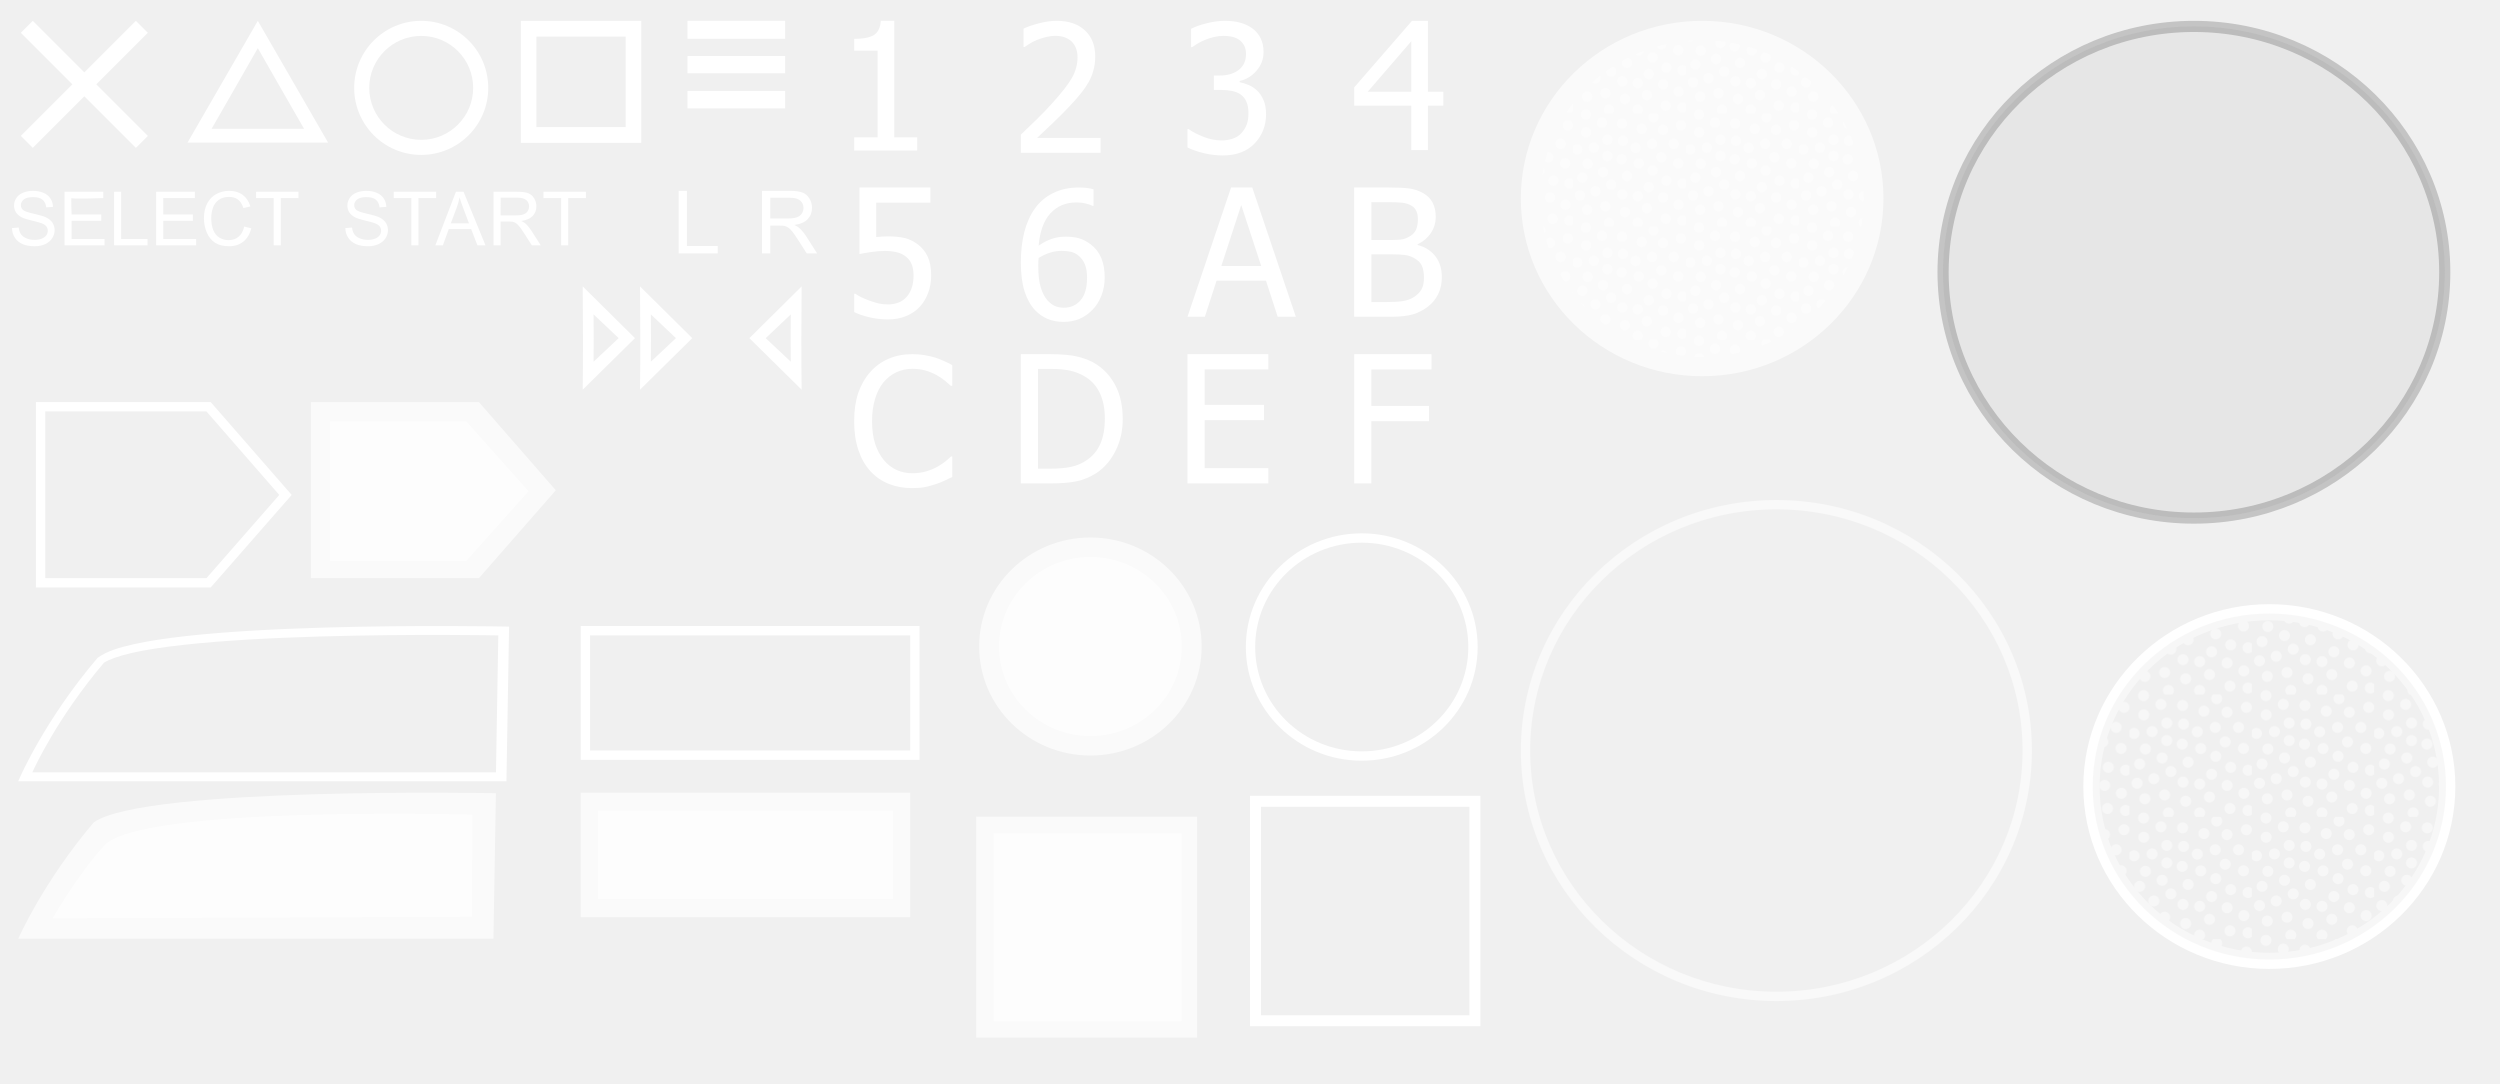
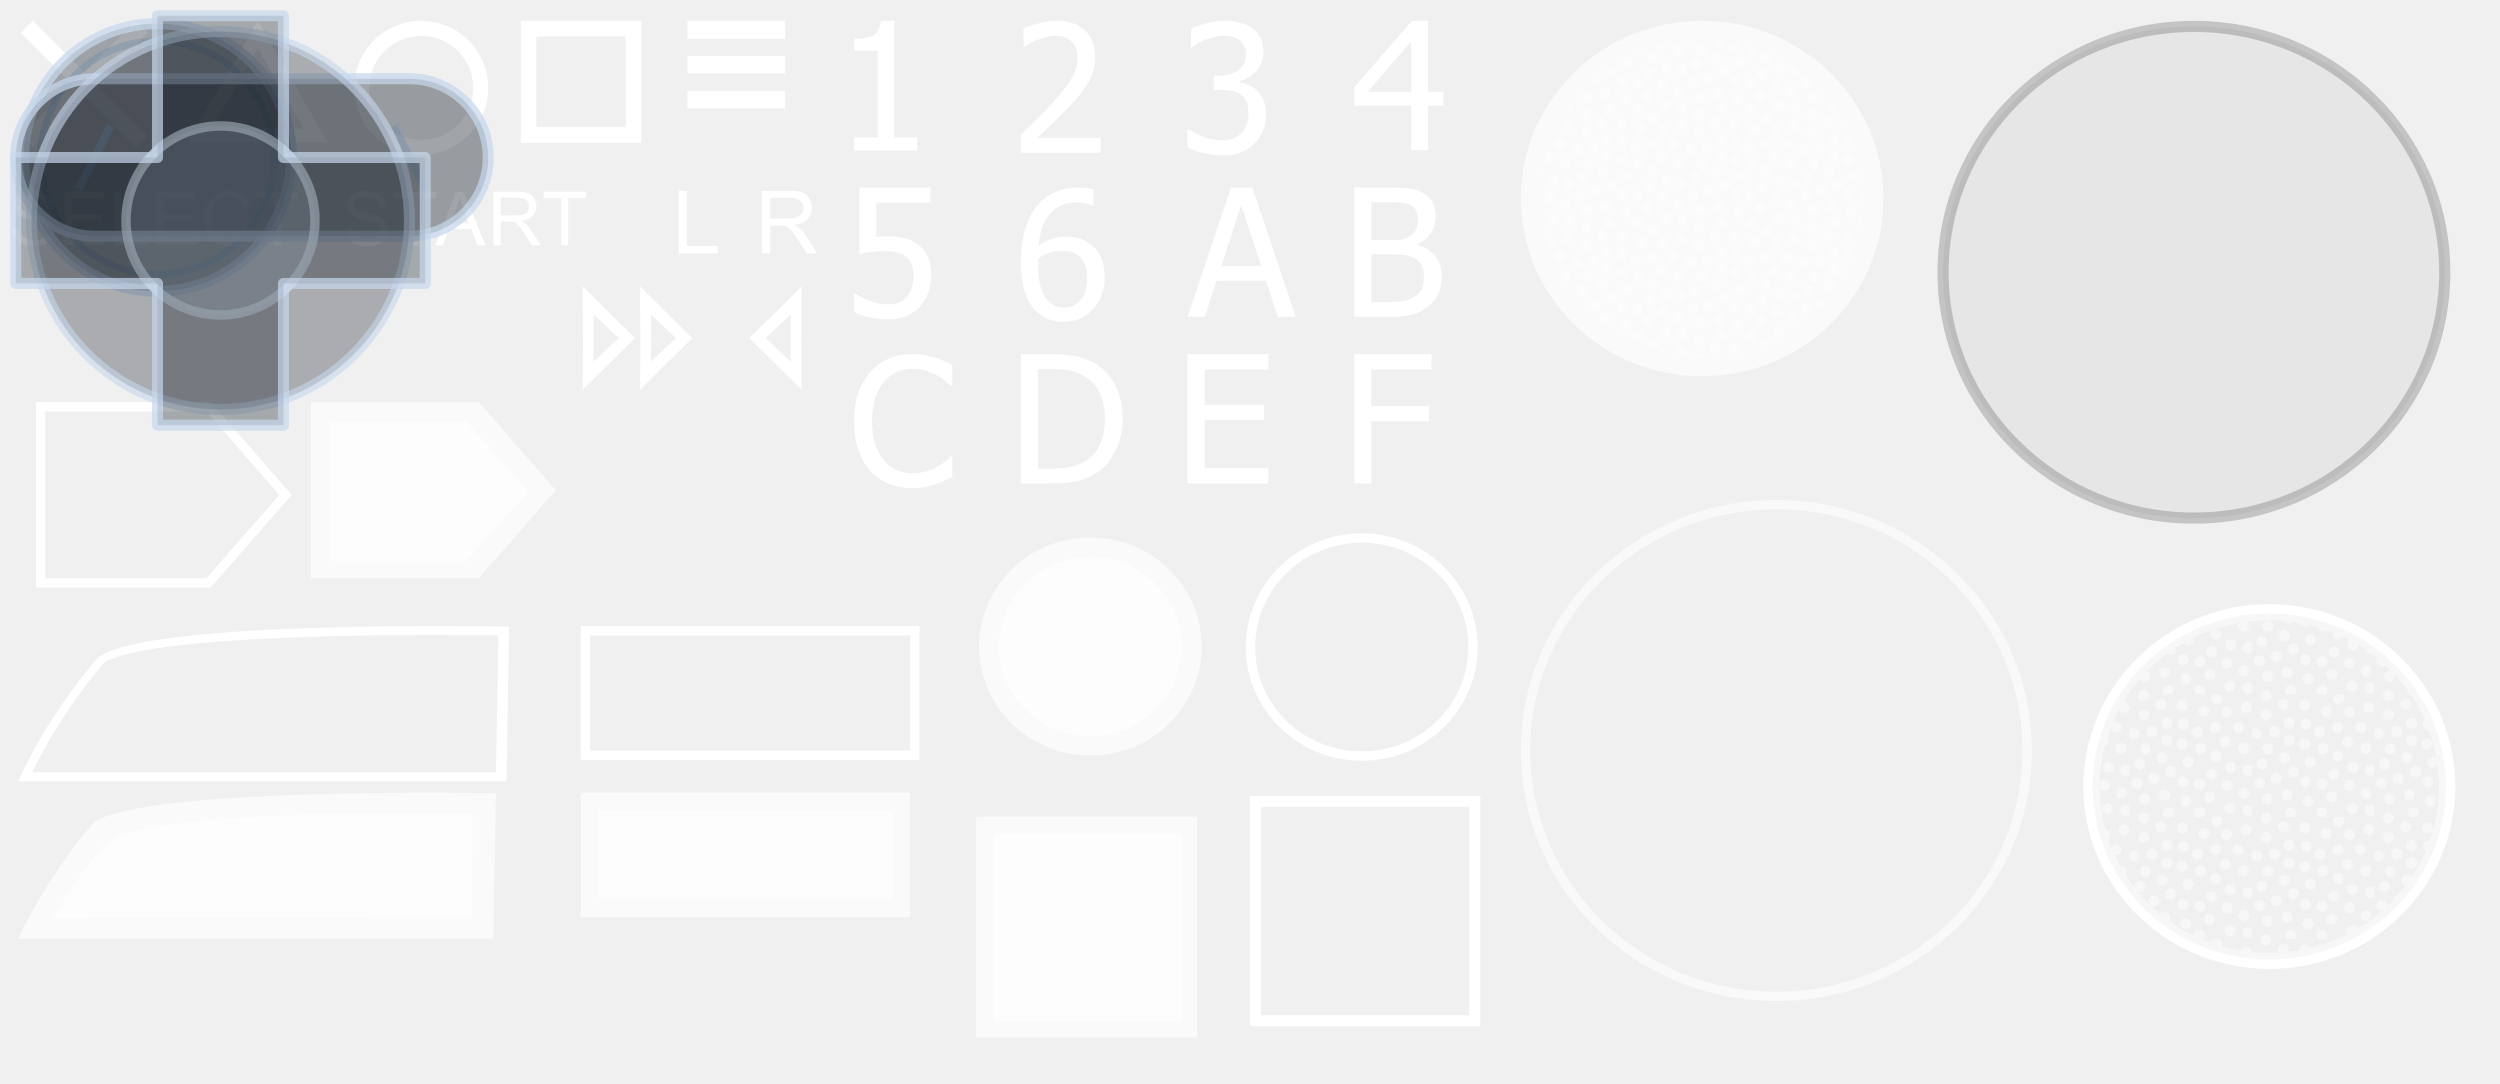
<svg xmlns="http://www.w3.org/2000/svg" xmlns:xlink="http://www.w3.org/1999/xlink" width="600" height="260" viewBox="0 0 158.75 68.792" version="1.1" id="svg1" xml:space="preserve">
  <defs id="defs1">
    <pattern xlink:href="#Polkadots-largewhite" id="pattern6" patternTransform="scale(10)" x="0" y="0" preserveAspectRatio="none" />
    <pattern id="Polkadots-largewhite" patternTransform="translate(0,0) scale(10,10)" height="10" width="10" patternUnits="userSpaceOnUse">
      <circle id="circle6395" r="0.45" cy="0.810" cx="2.567" style="fill:white;stroke:none" />
      <circle id="circle6397" r="0.45" cy="2.33" cx="3.048" style="fill:white;stroke:none" />
      <circle id="circle6399" r="0.45" cy="2.415" cx="4.418" style="fill:white;stroke:none" />
      <circle id="circle6401" r="0.45" cy="3.029" cx="1.844" style="fill:white;stroke:none" />
      <circle id="circle6403" r="0.45" cy="1.363" cx="6.08" style="fill:white;stroke:none" />
      <circle id="circle6405" r="0.45" cy="4.413" cx="5.819" style="fill:white;stroke:none" />
      <circle id="circle6407" r="0.45" cy="4.048" cx="4.305" style="fill:white;stroke:none" />
      <circle id="circle6409" r="0.45" cy="3.045" cx="5.541" style="fill:white;stroke:none" />
      <circle id="circle6411" r="0.45" cy="5.527" cx="4.785" style="fill:white;stroke:none" />
      <circle id="circle6413" r="0.45" cy="5.184" cx="2.667" style="fill:white;stroke:none" />
      <circle id="circle6415" r="0.45" cy="1.448" cx="7.965" style="fill:white;stroke:none" />
      <circle id="circle6417" r="0.45" cy="5.049" cx="7.047" style="fill:white;stroke:none" />
      <circle id="circle6419" r="0.45" cy="0.895" cx="4.340" style="fill:white;stroke:none" />
      <circle id="circle6421" r="0.45" cy="0.340" cx="7.125" style="fill:white;stroke:none" />
      <circle id="circle6423" r="0.45" cy="1.049" cx="9.553" style="fill:white;stroke:none" />
      <circle id="circle6425" r="0.45" cy="2.689" cx="7.006" style="fill:white;stroke:none" />
      <circle id="circle6427" r="0.45" cy="2.689" cx="8.909" style="fill:white;stroke:none" />
      <circle id="circle6429" r="0.45" cy="4.407" cx="9.315" style="fill:white;stroke:none" />
      <circle id="circle6431" r="0.45" cy="3.870" cx="7.820" style="fill:white;stroke:none" />
      <circle id="circle6433" r="0.45" cy="5.948" cx="8.270" style="fill:white;stroke:none" />
      <circle id="circle6435" r="0.45" cy="7.428" cx="7.973" style="fill:white;stroke:none" />
      <circle id="circle6437" r="0.45" cy="8.072" cx="9.342" style="fill:white;stroke:none" />
      <circle id="circle6439" r="0.45" cy="9.315" cx="8.206" style="fill:white;stroke:none" />
      <circle id="circle6441" r="0.45" cy="9.475" cx="9.682" style="fill:white;stroke:none" />
      <circle id="circle6443" r="0.45" cy="6.186" cx="9.688" style="fill:white;stroke:none" />
      <circle id="circle6445" r="0.45" cy="6.296" cx="3.379" style="fill:white;stroke:none" />
      <circle id="circle6447" r="0.45" cy="8.204" cx="2.871" style="fill:white;stroke:none" />
      <circle id="circle6449" r="0.45" cy="8.719" cx="4.59" style="fill:white;stroke:none" />
      <circle id="circle6451" r="0.45" cy="9.671" cx="3.181" style="fill:white;stroke:none" />
      <circle id="circle6453" r="0.45" cy="7.315" cx="5.734" style="fill:white;stroke:none" />
      <circle id="circle6455" r="0.45" cy="6.513" cx="6.707" style="fill:white;stroke:none" />
      <circle id="circle6457" r="0.45" cy="9.670" cx="5.730" style="fill:white;stroke:none" />
      <circle id="circle6459" r="0.45" cy="8.373" cx="6.535" style="fill:white;stroke:none" />
      <circle id="circle6461" r="0.45" cy="7.154" cx="4.37" style="fill:white;stroke:none" />
      <circle id="circle6463" r="0.45" cy="7.25" cx="0.622" style="fill:white;stroke:none" />
      <circle id="circle6465" r="0.45" cy="5.679" cx="0.831" style="fill:white;stroke:none" />
      <circle id="circle6467" r="0.45" cy="8.519" cx="1.257" style="fill:white;stroke:none" />
      <circle id="circle6469" r="0.45" cy="6.877" cx="1.989" style="fill:white;stroke:none" />
      <circle id="circle6471" r="0.45" cy="3.181" cx="0.374" style="fill:white;stroke:none" />
      <circle id="circle6473" r="0.45" cy="1.664" cx="1.166" style="fill:white;stroke:none" />
      <circle id="circle6475" r="0.45" cy="0.093" cx="1.151" style="fill:white;stroke:none" />
      <circle id="circle6477" r="0.45" cy="10.093" cx="1.151" style="fill:white;stroke:none" />
      <circle id="circle6479" r="0.45" cy="4.451" cx="1.302" style="fill:white;stroke:none" />
      <circle id="circle6481" r="0.45" cy="3.763" cx="3.047" style="fill:white;stroke:none" />
    </pattern>
  </defs>
  <g id="layer1">
    <path style="fill:#ffffff;fill-opacity:1;stroke:none;stroke-width:0.396" d="M 8.629,1.323 5.355,4.597 2.082,1.324 1.323,2.083 4.596,5.356 1.323,8.629 2.083,9.389 5.356,6.116 8.629,9.389 9.388,8.63 6.115,5.357 9.389,2.083 Z" id="I_CROSS" />
    <path style="fill:#ffffff;fill-opacity:1;stroke:none;stroke-width:0.396" d="M 16.371,1.323 14.139,5.189 11.906,9.056 h 4.465 4.464 L 18.603,5.189 Z m 0,1.733 1.468,2.566 1.468,2.555 h -2.935 -2.935 l 1.468,-2.555 z" id="I_TRIANGLE" />
    <path style="fill:#ffffff;fill-opacity:1;stroke:none;stroke-width:0.396" d="m 26.747,1.323 c -2.351,0 -4.257,1.906 -4.257,4.257 0,2.351 1.906,4.257 4.257,4.257 2.351,0 4.256,-1.906 4.256,-4.257 0,-2.351 -1.905,-4.257 -4.256,-4.257 z m 0,0.957 c 1.823,0 3.299,1.478 3.299,3.3 0,1.823 -1.477,3.3 -3.299,3.3 -1.823,0 -3.3,-1.478 -3.3,-3.3 0,-1.823 1.478,-3.3 3.3,-3.3 z" id="I_CIRCLE" />
    <path style="fill:#ffffff;fill-opacity:1;stroke:none;stroke-width:0.396" d="m 33.073,1.323 v 7.75 h 7.647 v -7.75 z m 0.99,1.003 h 5.668 v 5.743 h -5.668 z" id="I_SQUARE" />
    <g style="font-style:normal;font-weight:normal;font-size:40px;line-height:125%;font-family:Sans;letter-spacing:0px;word-spacing:0px;fill:#ffffff;fill-opacity:1;stroke:none" id="I_SELECT" transform="matrix(0.3959195,0,0,0.3959195,-34.54643,-11.83212)">
      <path d="m 89.18,66.471 1.072,-0.094 c 0.051,0.43 0.169,0.782 0.354,1.058 0.186,0.275 0.474,0.498 0.864,0.668 0.391,0.17 0.83,0.255 1.318,0.255 0.434,10e-7 0.816,-0.064 1.148,-0.193 0.332,-0.129 0.579,-0.306 0.741,-0.53 0.162,-0.225 0.243,-0.47 0.243,-0.735 -6e-6,-0.27 -0.078,-0.505 -0.234,-0.706 -0.156,-0.201 -0.414,-0.37 -0.773,-0.507 -0.23,-0.09 -0.74,-0.229 -1.529,-0.419 -0.789,-0.189 -1.342,-0.368 -1.658,-0.536 -0.41,-0.215 -0.716,-0.481 -0.917,-0.8 -0.201,-0.318 -0.302,-0.675 -0.302,-1.069 -10e-7,-0.434 0.123,-0.839 0.369,-1.216 0.246,-0.377 0.605,-0.663 1.078,-0.858 0.473,-0.195 0.998,-0.293 1.576,-0.293 0.637,9e-6 1.198,0.103 1.685,0.308 0.486,0.205 0.86,0.507 1.122,0.905 0.262,0.398 0.402,0.85 0.422,1.354 l -1.09,0.082 c -0.059,-0.543 -0.257,-0.953 -0.595,-1.23 -0.338,-0.277 -0.837,-0.416 -1.497,-0.416 -0.688,8e-6 -1.188,0.126 -1.503,0.378 -0.314,0.252 -0.472,0.556 -0.472,0.911 -2e-6,0.309 0.111,0.563 0.334,0.762 0.219,0.199 0.79,0.403 1.714,0.612 0.924,0.209 1.558,0.392 1.901,0.548 0.5,0.23 0.869,0.522 1.107,0.876 0.238,0.354 0.357,0.761 0.357,1.222 -8e-6,0.457 -0.131,0.888 -0.393,1.292 -0.262,0.404 -0.638,0.719 -1.128,0.943 -0.49,0.225 -1.042,0.337 -1.655,0.337 -0.777,0 -1.429,-0.113 -1.954,-0.34 -0.525,-0.227 -0.938,-0.567 -1.236,-1.022 -0.299,-0.455 -0.456,-0.97 -0.472,-1.544 z" style="font-size:12px;line-height:125%;fill:#ffffff;fill-opacity:1" id="path3940" />
      <path d="M 97.606,69.231 V 60.641 h 6.211 v 1.014 c 0,0 -4.948,0.186 -5.074,0 -0.126,-0.186 0,2.631 0,2.631 h 4.752 v 1.008 h -4.752 v 2.924 h 5.273 v 1.014 z" style="font-size:12px;line-height:125%;fill:#ffffff;fill-opacity:1" id="path3942" />
      <path d="M 105.551,69.231 V 60.641 h 1.137 v 7.576 h 4.23 v 1.014 z" style="font-size:12px;line-height:125%;fill:#ffffff;fill-opacity:1" id="path3944" />
      <path d="M 112.301,69.231 V 60.641 h 6.211 v 1.014 h -5.074 v 2.631 h 4.752 v 1.008 h -4.752 v 2.924 h 5.273 v 1.014 z" style="font-size:12px;line-height:125%;fill:#ffffff;fill-opacity:1" id="path3946" />
      <path d="m 126.422,66.22 1.137,0.287 c -0.238,0.934 -0.667,1.646 -1.286,2.136 -0.619,0.49 -1.376,0.735 -2.271,0.735 -0.926,0 -1.679,-0.188 -2.259,-0.565 -0.58,-0.377 -1.021,-0.923 -1.324,-1.638 -0.303,-0.715 -0.454,-1.482 -0.454,-2.303 0,-0.895 0.171,-1.675 0.513,-2.341 0.342,-0.666 0.828,-1.172 1.459,-1.518 0.631,-0.346 1.325,-0.519 2.083,-0.519 0.859,9e-6 1.582,0.219 2.168,0.656 0.586,0.438 0.994,1.053 1.225,1.846 l -1.119,0.264 c -0.199,-0.625 -0.488,-1.08 -0.867,-1.365 -0.379,-0.285 -0.855,-0.428 -1.43,-0.428 -0.66,8e-6 -1.212,0.158 -1.655,0.475 -0.443,0.316 -0.755,0.741 -0.935,1.274 -0.18,0.533 -0.27,1.083 -0.27,1.649 0,0.73 0.106,1.368 0.319,1.913 0.213,0.545 0.544,0.952 0.993,1.222 0.449,0.27 0.936,0.404 1.459,0.404 0.637,10e-7 1.176,-0.184 1.617,-0.551 0.441,-0.367 0.74,-0.912 0.896,-1.635 z" style="font-size:12px;line-height:125%;fill:#ffffff;fill-opacity:1" id="path3948" />
      <path d="m 131.151,69.231 v -7.576 h -2.83 V 60.641 h 6.809 v 1.014 h -2.842 v 7.576 z" style="font-size:12px;line-height:125%;fill:#ffffff;fill-opacity:1" id="path3950" />
    </g>
    <g id="I_START" transform="matrix(0.3959195,0,0,0.3959195,-13.41699,-17.31544)">
      <path d="m 89.274,80.321 1.072,-0.094 c 0.051,0.43 0.169,0.782 0.354,1.058 0.186,0.275 0.474,0.498 0.864,0.668 0.391,0.17 0.83,0.255 1.318,0.255 0.434,10e-7 0.816,-0.064 1.148,-0.193 0.332,-0.129 0.579,-0.306 0.741,-0.53 0.162,-0.225 0.243,-0.47 0.243,-0.735 -6e-6,-0.27 -0.078,-0.505 -0.234,-0.706 -0.156,-0.201 -0.414,-0.37 -0.773,-0.507 -0.23,-0.09 -0.74,-0.229 -1.529,-0.419 -0.789,-0.189 -1.342,-0.368 -1.658,-0.536 -0.41,-0.215 -0.716,-0.481 -0.917,-0.8 -0.201,-0.318 -0.302,-0.675 -0.302,-1.069 -1e-6,-0.434 0.123,-0.839 0.369,-1.216 0.246,-0.377 0.605,-0.663 1.078,-0.858 0.473,-0.195 0.998,-0.293 1.576,-0.293 0.637,9e-6 1.198,0.103 1.685,0.308 0.486,0.205 0.86,0.507 1.122,0.905 0.262,0.398 0.402,0.85 0.422,1.354 l -1.09,0.082 c -0.059,-0.543 -0.257,-0.953 -0.595,-1.23 -0.338,-0.277 -0.837,-0.416 -1.497,-0.416 -0.688,8e-6 -1.188,0.126 -1.503,0.378 -0.314,0.252 -0.472,0.556 -0.472,0.911 -2e-6,0.309 0.111,0.563 0.334,0.762 0.219,0.199 0.79,0.403 1.714,0.612 0.924,0.209 1.558,0.392 1.901,0.548 0.5,0.23 0.869,0.522 1.107,0.876 0.238,0.354 0.357,0.761 0.357,1.222 -7e-6,0.457 -0.131,0.888 -0.393,1.292 -0.262,0.404 -0.638,0.719 -1.128,0.943 -0.49,0.225 -1.042,0.337 -1.655,0.337 -0.777,0 -1.429,-0.113 -1.954,-0.34 -0.525,-0.227 -0.938,-0.567 -1.236,-1.022 -0.299,-0.455 -0.456,-0.97 -0.472,-1.544 z" style="font-style:normal;font-weight:normal;font-size:12px;line-height:125%;font-family:Sans;letter-spacing:0px;word-spacing:0px;fill:#ffffff;fill-opacity:1;stroke:none" id="path3929" />
      <path d="m 99.862,83.081 v -7.576 h -2.83 v -1.014 h 6.809 v 1.014 h -2.842 v 7.576 z" style="font-style:normal;font-weight:normal;font-size:12px;line-height:125%;font-family:Sans;letter-spacing:0px;word-spacing:0px;fill:#ffffff;fill-opacity:1;stroke:none" id="path3931" />
      <path d="m 103.712,83.081 3.299,-8.59 h 1.225 l 3.516,8.59 h -1.295 l -1.002,-2.602 h -3.592 l -0.943,2.602 z m 2.479,-3.527 h 2.912 l -0.896,-2.379 c -0.273,-0.723 -0.477,-1.316 -0.609,-1.781 -0.109,0.551 -0.264,1.098 -0.463,1.641 z" style="font-style:normal;font-weight:normal;font-size:12px;line-height:125%;font-family:Sans;letter-spacing:0px;word-spacing:0px;fill:#ffffff;fill-opacity:1;stroke:none" id="path3933" />
      <path d="m 113.045,83.081 v -8.59 h 3.809 c 0.766,9e-6 1.348,0.077 1.746,0.231 0.398,0.154 0.717,0.427 0.955,0.817 0.238,0.391 0.357,0.822 0.357,1.295 -1e-5,0.609 -0.197,1.123 -0.592,1.541 -0.395,0.418 -1.004,0.684 -1.828,0.797 0.301,0.145 0.529,0.287 0.686,0.428 0.332,0.305 0.646,0.686 0.943,1.143 l 1.494,2.338 h -1.43 l -1.137,-1.787 c -0.332,-0.516 -0.605,-0.91 -0.82,-1.184 -0.215,-0.273 -0.407,-0.465 -0.577,-0.574 -0.17,-0.109 -0.343,-0.186 -0.519,-0.229 -0.129,-0.027 -0.34,-0.041 -0.633,-0.041 h -1.318 v 3.814 z m 1.137,-4.799 h 2.443 c 0.52,5e-6 0.926,-0.054 1.219,-0.161 0.293,-0.107 0.516,-0.279 0.668,-0.516 0.152,-0.236 0.229,-0.493 0.229,-0.771 0,-0.406 -0.147,-0.74 -0.442,-1.002 -0.295,-0.262 -0.761,-0.393 -1.397,-0.393 h -2.719 z" style="font-style:normal;font-weight:normal;font-size:12px;line-height:125%;font-family:Sans;letter-spacing:0px;word-spacing:0px;fill:#ffffff;fill-opacity:1;stroke:none" id="path3935" />
      <path d="m 123.885,83.081 v -7.576 h -2.83 v -1.014 h 6.809 v 1.014 h -2.842 v 7.576 z" style="font-style:normal;font-weight:normal;font-size:12px;line-height:125%;font-family:Sans;letter-spacing:0px;word-spacing:0px;fill:#ffffff;fill-opacity:1;stroke:none" id="path3937" />
    </g>
    <path style="font-size:11.289px;line-height:125%;font-family:Tahoma;-inkscape-font-specification:'Tahoma, Normal';letter-spacing:0px;word-spacing:0px;fill:#ffffff;stroke-width:0.398px" d="M 58.241,9.558 H 54.24 V 8.72 h 1.488 V 3.219 H 54.24 V 2.469 q 0.843,0 1.24,-0.237 0.402,-0.243 0.452,-0.91 h 0.854 V 8.72 h 1.455 z" id="I_1" aria-label="1" />
    <path style="font-size:11.289px;line-height:125%;font-family:Tahoma;-inkscape-font-specification:'Tahoma, Normal';letter-spacing:0px;word-spacing:0px;fill:#ffffff;stroke-width:0.398px" d="m 69.889,9.701 h -5.066 v -1.152 q 0.546,-0.518 1.031,-0.992 0.485,-0.474 0.948,-0.987 0.937,-1.031 1.279,-1.648 0.342,-0.623 0.342,-1.284 0,-0.342 -0.11,-0.601 Q 68.207,2.778 68.02,2.607 67.827,2.442 67.573,2.359 q -0.254,-0.083 -0.557,-0.083 -0.292,0 -0.595,0.077 -0.298,0.072 -0.573,0.182 -0.232,0.094 -0.446,0.226 -0.215,0.132 -0.347,0.226 h -0.061 V 1.819 q 0.342,-0.171 0.948,-0.331 0.612,-0.165 1.158,-0.165 1.147,0 1.797,0.612 0.65,0.606 0.65,1.648 0,0.48 -0.116,0.887 -0.11,0.408 -0.309,0.755 -0.204,0.358 -0.491,0.711 -0.287,0.353 -0.606,0.695 -0.518,0.562 -1.158,1.169 -0.634,0.606 -1.014,0.959 h 4.035 z" id="I_2" aria-label="2" />
    <path style="font-size:11.289px;line-height:125%;font-family:Tahoma;-inkscape-font-specification:'Tahoma, Normal';letter-spacing:0px;word-spacing:0px;fill:#ffffff;stroke-width:0.398px" d="m 77.688,2.277 q -0.298,0 -0.595,0.072 -0.298,0.072 -0.584,0.187 -0.265,0.11 -0.463,0.232 -0.193,0.121 -0.347,0.226 h -0.066 V 1.83 q 0.358,-0.193 0.97,-0.347 0.617,-0.16 1.174,-0.16 0.557,0 0.97,0.116 0.419,0.11 0.755,0.347 0.364,0.265 0.546,0.639 0.187,0.375 0.187,0.876 0,0.678 -0.446,1.191 -0.446,0.513 -1.069,0.65 v 0.077 q 0.259,0.05 0.551,0.171 0.298,0.121 0.551,0.358 0.254,0.237 0.413,0.612 0.16,0.369 0.16,0.904 0,0.557 -0.193,1.025 -0.187,0.463 -0.535,0.821 -0.358,0.375 -0.865,0.568 -0.507,0.193 -1.152,0.193 -0.617,0 -1.224,-0.149 -0.606,-0.149 -1.02,-0.358 v -1.163 h 0.077 q 0.347,0.254 0.932,0.485 0.584,0.232 1.169,0.232 0.336,0 0.672,-0.105 0.342,-0.11 0.568,-0.353 0.22,-0.243 0.336,-0.535 0.116,-0.292 0.116,-0.739 0,-0.446 -0.132,-0.733 Q 79.017,6.168 78.785,6.003 78.554,5.837 78.234,5.777 77.92,5.711 77.55,5.711 H 77.082 V 4.796 h 0.364 q 0.744,0 1.207,-0.353 0.469,-0.353 0.469,-1.025 0,-0.309 -0.121,-0.529 Q 78.879,2.662 78.691,2.53 78.482,2.387 78.228,2.332 77.975,2.277 77.688,2.277 Z" id="I_3" aria-label="3" />
    <path style="font-size:11.289px;line-height:125%;font-family:Tahoma;-inkscape-font-specification:'Tahoma, Normal';letter-spacing:0px;word-spacing:0px;fill:#ffffff;stroke-width:0.398px" d="m 91.651,6.708 h -0.976 V 9.531 H 89.617 V 6.708 H 85.99 V 5.551 l 3.671,-4.228 h 1.014 v 4.503 h 0.976 z M 89.617,5.826 V 2.618 l -2.767,3.208 z" id="I_4" aria-label="4" />
    <path style="font-size:11.289px;line-height:125%;font-family:Tahoma;-inkscape-font-specification:'Tahoma, Normal';letter-spacing:0px;word-spacing:0px;fill:#ffffff;stroke-width:0.398px" d="m 59.129,17.501 q 0,0.595 -0.193,1.102 -0.187,0.507 -0.529,0.876 -0.347,0.375 -0.865,0.59 -0.513,0.215 -1.152,0.215 -0.59,0 -1.163,-0.132 -0.568,-0.127 -0.987,-0.336 v -1.163 h 0.077 q 0.127,0.094 0.364,0.215 0.237,0.116 0.524,0.22 0.325,0.116 0.595,0.182 0.27,0.061 0.606,0.061 0.331,0 0.645,-0.116 0.314,-0.121 0.54,-0.386 0.204,-0.243 0.309,-0.568 0.11,-0.325 0.11,-0.766 0,-0.435 -0.121,-0.717 -0.116,-0.281 -0.342,-0.463 -0.237,-0.209 -0.584,-0.292 -0.342,-0.088 -0.766,-0.088 -0.446,0 -0.898,0.072 -0.452,0.066 -0.722,0.127 v -4.228 h 4.503 v 0.965 h -3.44 v 2.183 q 0.198,-0.022 0.391,-0.033 0.193,-0.011 0.353,-0.011 0.628,0 1.064,0.105 0.435,0.105 0.838,0.408 0.408,0.309 0.623,0.772 0.22,0.463 0.22,1.207 z" id="I_5" aria-label="5" />
    <path style="font-size:11.289px;line-height:125%;font-family:Tahoma;-inkscape-font-specification:'Tahoma, Normal';letter-spacing:0px;word-spacing:0px;fill:#ffffff;stroke-width:0.398px" d="m 70.148,17.606 q 0,0.634 -0.209,1.169 -0.209,0.535 -0.562,0.893 -0.369,0.38 -0.827,0.579 -0.458,0.193 -1.009,0.193 -0.557,0 -1.014,-0.187 -0.452,-0.187 -0.799,-0.557 -0.424,-0.446 -0.667,-1.191 -0.237,-0.75 -0.237,-1.841 0,-1.069 0.22,-1.929 0.22,-0.865 0.678,-1.505 0.446,-0.623 1.152,-0.97 0.706,-0.353 1.632,-0.353 0.276,0 0.513,0.028 0.237,0.028 0.419,0.088 v 1.053 h -0.05 q -0.149,-0.083 -0.43,-0.149 -0.281,-0.072 -0.601,-0.072 -1.025,0 -1.659,0.695 -0.628,0.689 -0.744,2.051 0.391,-0.276 0.805,-0.424 0.413,-0.149 0.904,-0.149 0.48,0 0.838,0.099 0.364,0.094 0.755,0.386 0.452,0.342 0.672,0.865 0.22,0.524 0.22,1.229 z m -1.119,0.044 q 0,-0.507 -0.132,-0.849 -0.132,-0.342 -0.43,-0.584 -0.215,-0.176 -0.491,-0.232 -0.27,-0.055 -0.557,-0.055 -0.386,0 -0.75,0.116 -0.364,0.116 -0.717,0.336 -0.011,0.121 -0.017,0.237 -0.005,0.11 -0.005,0.281 0,0.854 0.165,1.378 0.171,0.524 0.419,0.794 0.237,0.259 0.485,0.364 0.254,0.105 0.546,0.105 0.661,0 1.069,-0.474 0.413,-0.474 0.413,-1.417 z" id="I_6" aria-label="6" />
    <path style="font-size:11.289px;line-height:125%;font-family:Tahoma;-inkscape-font-specification:'Tahoma, Normal';letter-spacing:0px;word-spacing:0px;fill:#ffffff;stroke-width:0.398px" d="m 75.406,20.114 2.767,-8.208 h 1.345 l 2.767,8.208 h -1.152 l -0.744,-2.293 h -3.136 l -0.744,2.293 z m 4.68,-3.225 -1.268,-3.87 -1.262,3.87 z" id="I_A" aria-label="A" />
    <path style="font-size:11.289px;line-height:125%;font-family:Tahoma;-inkscape-font-specification:'Tahoma, Normal';letter-spacing:0px;word-spacing:0px;fill:#ffffff;stroke-width:0.398px" d="m 91.557,17.595 q 0,0.612 -0.232,1.08 -0.232,0.469 -0.623,0.772 -0.463,0.364 -0.992,0.518 -0.529,0.149 -1.367,0.149 h -2.354 v -8.208 h 2.177 q 0.876,0 1.312,0.061 0.441,0.055 0.843,0.27 0.441,0.237 0.645,0.623 0.204,0.38 0.204,0.898 0,0.579 -0.309,1.036 -0.303,0.458 -0.843,0.717 v 0.044 q 0.733,0.198 1.136,0.728 0.402,0.524 0.402,1.312 z m -1.521,-3.682 q 0,-0.298 -0.099,-0.513 -0.099,-0.22 -0.32,-0.347 -0.265,-0.149 -0.59,-0.182 -0.325,-0.033 -0.898,-0.033 h -1.047 v 2.403 h 1.24 q 0.513,0 0.755,-0.05 0.243,-0.055 0.502,-0.22 0.248,-0.16 0.353,-0.419 0.105,-0.259 0.105,-0.639 z m 0.386,3.726 q 0,-0.463 -0.132,-0.761 -0.132,-0.303 -0.535,-0.513 -0.259,-0.138 -0.568,-0.176 -0.303,-0.039 -0.865,-0.039 h -1.24 v 3.032 h 0.887 q 0.717,0 1.13,-0.066 0.413,-0.066 0.728,-0.281 0.309,-0.215 0.452,-0.485 0.143,-0.276 0.143,-0.711 z" id="I_B" aria-label="B" />
    <path style="font-size:11.289px;line-height:125%;font-family:Tahoma;-inkscape-font-specification:'Tahoma, Normal';letter-spacing:0px;word-spacing:0px;fill:#ffffff;stroke-width:0.398px" d="m 57.916,30.995 q -0.805,0 -1.483,-0.27 -0.672,-0.27 -1.163,-0.805 -0.491,-0.535 -0.761,-1.334 -0.27,-0.799 -0.27,-1.836 0,-1.031 0.259,-1.797 0.265,-0.766 0.766,-1.334 0.491,-0.551 1.163,-0.838 0.672,-0.292 1.505,-0.292 0.413,0 0.772,0.061 0.364,0.061 0.672,0.154 0.265,0.083 0.54,0.209 0.281,0.121 0.551,0.27 v 1.317 h -0.088 q -0.143,-0.132 -0.369,-0.32 -0.226,-0.187 -0.551,-0.369 -0.314,-0.171 -0.684,-0.281 -0.369,-0.11 -0.854,-0.11 -0.524,0 -0.992,0.215 -0.469,0.215 -0.821,0.634 -0.347,0.419 -0.54,1.053 -0.193,0.634 -0.193,1.428 0,0.843 0.204,1.455 0.204,0.606 0.557,1.025 0.342,0.408 0.805,0.617 0.463,0.204 0.981,0.204 0.474,0 0.876,-0.116 0.402,-0.116 0.717,-0.292 0.303,-0.171 0.524,-0.347 0.22,-0.182 0.347,-0.309 h 0.083 v 1.301 q -0.27,0.127 -0.513,0.243 -0.237,0.116 -0.579,0.226 -0.358,0.116 -0.667,0.176 -0.303,0.061 -0.794,0.061 z" id="I_C" aria-label="C" />
    <path style="font-size:11.289px;line-height:125%;font-family:Tahoma;-inkscape-font-specification:'Tahoma, Normal';letter-spacing:0px;word-spacing:0px;fill:#ffffff;stroke-width:0.398px" d="m 71.294,26.602 q 0,1.124 -0.458,2.028 -0.452,0.904 -1.218,1.411 -0.623,0.391 -1.268,0.524 -0.639,0.132 -1.637,0.132 h -1.891 v -8.208 h 1.869 q 1.158,0 1.813,0.176 0.661,0.171 1.124,0.474 0.794,0.524 1.229,1.395 0.435,0.865 0.435,2.067 z m -1.136,-0.017 q 0,-0.948 -0.314,-1.615 -0.314,-0.672 -0.932,-1.047 -0.435,-0.265 -0.932,-0.38 -0.496,-0.116 -1.235,-0.116 h -0.832 v 6.333 h 0.832 q 0.728,0 1.273,-0.116 0.546,-0.116 0.998,-0.43 0.568,-0.386 0.854,-1.025 0.287,-0.645 0.287,-1.604 z" id="I_D" aria-label="D" />
    <path style="font-size:11.289px;line-height:125%;font-family:Tahoma;-inkscape-font-specification:'Tahoma, Normal';letter-spacing:0px;word-spacing:0px;fill:#ffffff;stroke-width:0.398px" d="m 90.901,23.46 h -3.82 v 2.315 h 3.66 v 0.97 h -3.66 v 3.952 h -1.091 v -8.208 h 4.911 z" id="I_F" aria-label="F" />
    <path style="font-size:11.289px;line-height:125%;font-family:Tahoma;-inkscape-font-specification:'Tahoma, Normal';letter-spacing:0px;word-spacing:0px;fill:#ffffff;stroke-width:0.398px" d="m 75.406,30.697 v -8.208 h 5.132 v 0.97 h -4.04 v 2.249 h 3.765 v 0.97 h -3.765 v 3.048 h 4.04 v 0.97 z" id="I_E" aria-label="E" />
    <g id="I_DIR" transform="matrix(0.3957799,0,0,0.3957799,3.531356,-3.347729)">
      <path id="rect4891" d="M 40.961,72.97 H 67.912 L 80.252,87.119 67.912,101.221 H 40.961 Z" style="fill:#ffffff;fill-opacity:0.67;stroke:none" />
      <path id="rect4891-0" d="m 44.045,76.055 h 21.829 l 9.994,11.221 -9.994,11.184 H 44.045 Z" style="fill:#ffffff;fill-opacity:0.67;stroke:none" />
    </g>
    <g id="I_RECT" transform="matrix(0.3957799,0,0,0.3957799,23.30684,5.005865)">
      <rect y="114.535" x="34.286" height="19.97" width="52.863" id="rect4948" style="fill:#ffffff;fill-opacity:0.67;stroke:none" />
      <rect y="117.44" x="37.078" height="14.159" width="47.279" id="rect4948-9" style="fill:#ffffff;fill-opacity:0.67;stroke:none" />
    </g>
    <path style="baseline-shift:baseline;display:inline;overflow:visible;opacity:1;vector-effect:none;fill:#ffffff;marker:none;enable-background:accumulate;stop-color:#000000;stop-opacity:1" d="m 2.28,25.532 v 11.774 H 13.378 l 5.144,-5.878 -5.143,-5.896 z m 0.594,0.594 H 13.109 l 4.624,5.302 -4.624,5.285 H 2.874 Z" id="I_DIR_LINE" />
    <g transform="matrix(0.3957799,0,0,0.3957799,23.6039,-5.28085)" id="I_RECT_LINE" style="color:#000000;display:inline;overflow:visible;visibility:visible;fill:none;stroke:#ffffff;stroke-width:1.5;stroke-linecap:butt;stroke-linejoin:miter;stroke-miterlimit:4;stroke-dasharray:none;stroke-dashoffset:0;stroke-opacity:1;marker:none;enable-background:accumulate">
      <path style="baseline-shift:baseline;display:inline;overflow:visible;opacity:1;vector-effect:none;fill:#ffffff;stroke:none;enable-background:accumulate;stop-color:#000000;stop-opacity:1" d="m 33.535,113.785 v 21.471 h 54.363 v -21.471 z m 1.5,1.5 h 51.363 v 18.471 H 35.035 Z" id="rect4948-4" />
    </g>
    <g transform="matrix(0.3957799,0,0,0.3957799,-21.66576,-21.90592)" id="I_SHOULDER_LINE">
      <path style="baseline-shift:baseline;display:inline;overflow:visible;opacity:1;vector-effect:none;fill:#ffffff;marker:none;enable-background:accumulate;stop-color:#000000;stop-opacity:1" d="m -200.037,172.086 c -5.433,0.015 -8.996,0.092 -8.996,0.092 l -0.518,0.012 -11.215,27.4 h 78.328 l 0.021,-0.768 c 0,0 0.286,-10.232 -3.412,-20.943 l -0.051,-0.141 -0.096,-0.115 c -0.909,-1.061 -2.504,-1.709 -4.646,-2.305 -2.142,-0.596 -4.844,-1.075 -7.922,-1.471 -6.156,-0.79 -13.805,-1.238 -21.281,-1.484 -7.476,-0.247 -14.78,-0.293 -20.213,-0.277 z m 0.012,1.576 c 5.418,-0.015 12.699,0.031 20.148,0.277 7.449,0.246 15.067,0.694 21.133,1.473 3.033,0.389 5.679,0.864 7.701,1.426 1.952,0.543 3.27,1.218 3.777,1.75 3.301,9.691 3.25,18.325 3.234,19.426 h -74.385 l 9.932,-24.266 c 0.38,-0.008 3.352,-0.072 8.459,-0.086 z" id="rect4948-1-7" transform="matrix(-1,0,-0.4247234,0.9053232,0,0)" />
    </g>
    <g id="I_SHOULDER" transform="matrix(0.3950225,0,0,0.3950225,-22.05713,-11.48659)">
      <path id="rect4948-1" d="m -209.016,172.966 c 0,0 56.96,-1.228 62.442,5.17 3.643,10.553 3.37,20.664 3.37,20.664 h -76.388 z" style="fill:#ffffff;fill-opacity:0.67;stroke:none" transform="matrix(-1,0,-0.4247234,0.9053232,0,0)" />
      <path id="rect4948-9-5" d="m -203.654,175.446 c 0,0 54.609,-1.644 56.963,5.554 2.102,4.894 3.013,12.706 3.013,12.706 l -67.296,-0.277 z" style="fill:#ffffff;fill-opacity:0.67;stroke:none" transform="matrix(-1,0,-0.4097905,0.9121797,0,0)" />
    </g>
    <g id="I_ROUND" transform="matrix(0.3955071,0,0,0.3955071,48.03177,25.69138)">
      <ellipse transform="matrix(0.125018,0,0,0.125018,39.33694,16.93631)" id="path4099" style="fill:#ffffff;fill-opacity:0.67;stroke:none" cx="114.286" cy="175.219" rx="142.857" ry="140" />
      <ellipse transform="matrix(0.1026586,0,0,0.1026586,41.89231,20.85412)" id="path4099-1" style="fill:#ffffff;fill-opacity:0.67;stroke:none" cx="114.286" cy="175.219" rx="142.857" ry="140" />
    </g>
    <g id="I_SQUARE_SHAPE" transform="matrix(0.3993664,0,0,0.4676834,48.29481,-1.707606)">
      <rect y="114.535" x="34.286" height="30" width="35.132" id="rect4948-12" style="fill:#ffffff;fill-opacity:0.67;stroke:none" />
      <rect y="116.806" x="37.078" height="25.5" width="29.862" id="rect4948-9-7" style="fill:#ffffff;fill-opacity:0.67;stroke:none" />
    </g>
    <path style="color:#000000;baseline-shift:baseline;display:inline;overflow:visible;visibility:visible;vector-effect:none;fill:#ffffff;stroke:none;stroke-width:0.697;stroke-linecap:butt;stroke-linejoin:miter;stroke-miterlimit:4;stroke-dasharray:none;stroke-dashoffset:0;stroke-opacity:1;marker:none;enable-background:accumulate;stop-color:#000000" d="m 79.375,50.535 v 14.63 h 14.63 V 50.535 Z m 0.697,0.697 h 13.237 v 13.237 h -13.237 z" id="I_SQUARE_SHAPE_LINE" />
    <g id="I_STICK" transform="matrix(0.3974084,0,0,0.3974084,47.86991,-33.87513)">
      <ellipse transform="matrix(0.2027998,0,0,0.2027998,128.3458,81.42648)" id="path4099-17" style="fill:#ffffff;fill-opacity:0.67;stroke:none" cx="114.286" cy="175.219" rx="142.857" ry="140" />
      <ellipse transform="matrix(0.1806712,0,0,0.1806712,130.8747,85.30384)" id="path4099-1-1" style="opacity:0.469;fill:url(#Polkadots-largewhite);fill-opacity:1;stroke:none" cx="114.286" cy="175.219" rx="142.857" ry="140" />
    </g>
    <ellipse style="fill:#808080;fill-opacity:0.085;stroke:#000000;stroke-width:0.708;stroke-miterlimit:4;stroke-dasharray:none;stroke-opacity:0.186" id="I_STICK_BG" cx="139.314" cy="17.288" rx="15.929" ry="15.611" />
    <path style="baseline-shift:baseline;display:inline;overflow:visible;opacity:1;vector-effect:none;fill:#ffffff;fill-opacity:0.569;stroke-width:0.112;marker:none;enable-background:accumulate;stop-color:#000000;stop-opacity:1" d="m 112.8,31.75 c -8.955,0 -16.227,7.123 -16.227,15.909 0,8.786 7.272,15.909 16.227,15.909 8.955,0 16.228,-7.123 16.228,-15.909 0,-8.786 -7.272,-15.909 -16.228,-15.909 z m 0,0.596 c 8.64,0 15.631,6.855 15.631,15.313 0,8.457 -6.992,15.313 -15.631,15.313 -8.64,0 -15.631,-6.856 -15.631,-15.313 0,-8.457 6.992,-15.313 15.631,-15.313 z" id="I_STICK_BG_LINE" />
    <g id="I_STICK_LINE" transform="translate(-1.539888,-28.13873)">
      <path style="baseline-shift:baseline;display:inline;overflow:visible;opacity:1;vector-effect:none;fill:#ffffff;enable-background:accumulate;stop-color:#000000;stop-opacity:1" d="m 114.285,31.521 c -80.857,0 -146.555,64.338 -146.555,143.697 0,79.359 65.698,143.699 146.555,143.699 80.857,0 146.557,-64.34 146.557,-143.699 0,-79.359 -65.7,-143.697 -146.557,-143.697 z m 0,7.396 c 76.939,0 139.16,61.02 139.16,136.301 0,75.28 -62.221,136.303 -139.16,136.303 -76.939,0 -139.158,-61.022 -139.158,-136.303 0,-75.28 62.219,-136.301 139.158,-136.301 z" id="path4099-17-9" transform="matrix(0.08059434,0,0,0.08059434,136.4323,63.96286)" />
      <path id="path4099-1-1-0" style="opacity:0.469;fill:url(#pattern6);fill-opacity:1;stroke:#ffffff;stroke-width:8.302" transform="matrix(0.07770789,0,0,0.07770789,136.7622,64.46862)" d="m 257.143,175.219 a 142.857,140 0 0 1 -142.857,140 142.857,140 0 0 1 -142.857,-140 142.857,140 0 0 1 142.857,-140 142.857,140 0 0 1 142.857,140 z" />
    </g>
    <path id="I_L" style="font-style:normal;font-weight:normal;font-size:14px;line-height:125%;font-family:Sans;letter-spacing:0px;word-spacing:0px;fill:#ffffff;fill-opacity:1;stroke:none;stroke-width:0.396" d="m 43.095,16.091 v -3.972 h 0.526 v 3.503 h 1.956 v 0.469 z" />
    <path id="I_R" style="font-style:normal;font-weight:normal;font-size:14px;line-height:125%;font-family:Sans;letter-spacing:0px;word-spacing:0px;fill:#ffffff;fill-opacity:1;stroke:none;stroke-width:0.396" d="m 48.387,16.091 v -3.972 h 1.761 c 0.354,4e-6 0.623,0.036 0.807,0.107 0.184,0.071 0.331,0.197 0.442,0.378 0.11,0.181 0.165,0.38 0.165,0.599 -4e-6,0.282 -0.091,0.519 -0.274,0.713 -0.182,0.193 -0.464,0.316 -0.845,0.368 0.139,0.067 0.245,0.133 0.317,0.198 0.154,0.141 0.299,0.317 0.436,0.528 l 0.691,1.081 h -0.661 l -0.526,-0.826 c -0.154,-0.238 -0.28,-0.421 -0.379,-0.547 -0.099,-0.126 -0.188,-0.215 -0.267,-0.266 -0.079,-0.051 -0.159,-0.086 -0.24,-0.106 -0.06,-0.013 -0.157,-0.019 -0.293,-0.019 h -0.61 v 1.764 z m 0.526,-2.219 h 1.13 c 0.24,2e-6 0.428,-0.025 0.564,-0.075 0.135,-0.05 0.238,-0.129 0.309,-0.238 0.07,-0.109 0.106,-0.228 0.106,-0.356 0,-0.188 -0.068,-0.342 -0.205,-0.463 -0.136,-0.121 -0.352,-0.182 -0.646,-0.182 h -1.257 z" />
    <path style="fill:#ffffff;fill-opacity:1;stroke:none" d="m 50.904,18.187 -3.319,3.286 3.319,3.273 c -0.03,-2.114 -0.018,-4.426 0,-6.559 z m -0.689,1.777 c -0.009,0.977 -0.015,2.035 0,3.004 l -1.594,-1.495 z" id="I_ARROW" />
    <g label="Layer 1" id="imagebot_2" transform="matrix(0.01509008,0,0,0.01509008,136.3284,129.2451)">
      <g transform="translate(-88.0347,-233.588)" label="Layer 1" id="imagebot_3" />
    </g>
    <path id="I_FAST_FORWARD_LINE" style="fill:#ffffff;fill-opacity:1;stroke:none" d="m 37.002,18.187 c 0.018,2.132 0.03,4.445 0,6.558 l 3.319,-3.273 z m 3.638,0 c 0.018,2.132 0.03,4.445 0,6.558 l 3.319,-3.273 z m -2.949,1.777 1.594,1.508 -1.594,1.496 c 0.015,-0.969 0.009,-2.026 0,-3.004 z m 3.638,0 1.594,1.508 -1.594,1.496 c 0.015,-0.969 0.009,-2.026 0,-3.004 z" />
    <g id="I_HAMBURGER" transform="matrix(1.027297,0,0,1.027297,15.22052,-73.9822)">
      <path id="g117path" style="fill:#ffffff;fill-opacity:1;stroke:none;stroke-width:0.36" d="m 27.68,73.304 v 1.109 h 6.037 v -1.109 z m 0,2.175 v 1.065 h 6.037 v -1.065 z m 0,2.16 v 1.079 h 6.037 V 77.639 Z" />
    </g>
    <path style="baseline-shift:baseline;display:inline;overflow:visible;vector-effect:none;fill:#ffffff;stroke-width:0.049;enable-background:accumulate;stop-color:#000000" d="m 86.471,33.867 c -4.058,0 -7.36,3.232 -7.36,7.219 0,3.987 3.302,7.219 7.36,7.219 4.058,0 7.36,-3.232 7.36,-7.219 0,-3.987 -3.302,-7.219 -7.36,-7.219 z m 0,0.593 c 3.744,0 6.767,2.966 6.767,6.626 0,3.66 -3.023,6.626 -6.767,6.626 -3.744,0 -6.767,-2.966 -6.767,-6.626 0,-3.66 3.023,-6.626 6.767,-6.626 z" id="I_ROUND_LINE" />
  </g>
  <style type="text/css" id="style1">
	.st0{fill:#000000;}
</style>
  <style type="text/css" id="style1-2">
	.st0{stroke:#FFFFFF;stroke-miterlimit:10;}
	.st1{fill:#FFFFFF;}
</style>
  <style type="text/css" id="style1-0">
	.st0{fill:#000000;}
</style>
  <style type="text/css" id="style1-5">
	.st0{fill:#000000;}
</style>
  <style type="text/css" id="style1-9">
	.st0{fill:#000000;}
</style>
  <style type="text/css" id="style1-07">

	.st0{fill:#000000;}

</style>
  <style type="text/css" id="style1-09">
	.st0{fill:#000000;}
</style>
+   <g id="I_SELPSP_TOUCH_ROUND">
+     <circle cx="10" cy="10" r="8.5" fill="#08101c" fill-opacity="0.35" stroke="#c7d7ec" stroke-opacity="0.72" stroke-width="0.7" />
+     <circle cx="10" cy="10" r="7.4" fill="none" stroke="#6c8cac" stroke-opacity="0.35" stroke-width="0.45" />
+   </g>
+   <g id="I_SELPSP_TOUCH_SHOULDER">
+     <rect x="1" y="5" width="30" height="10" rx="5" fill="#08101c" fill-opacity="0.38" stroke="#c7d7ec" stroke-opacity="0.72" stroke-width="0.7" />
+     <path d="M7 8 L5 12 M25 8 L27 12" stroke="#6c8cac" stroke-opacity="0.4" stroke-width="0.5" />
+   </g>
+   <g id="I_SELPSP_TOUCH_STICK">
+     <circle cx="14" cy="14" r="12" fill="#08101c" fill-opacity="0.3" stroke="#c7d7ec" stroke-opacity="0.6" stroke-width="0.7" />
+     <circle cx="14" cy="14" r="6" fill="#c7d7ec" fill-opacity="0.23" stroke="#dbe8f5" stroke-opacity="0.68" stroke-width="0.6" />
+   </g>
+   <g id="I_SELPSP_TOUCH_DPAD">
+     <path d="M10 1 H18 V10 H27 V18 H18 V27 H10 V18 H1 V10 H10 Z" fill="#08101c" fill-opacity="0.32" stroke="#c7d7ec" stroke-opacity="0.7" stroke-width="0.7" stroke-linejoin="round" />
+   </g>
</svg>
